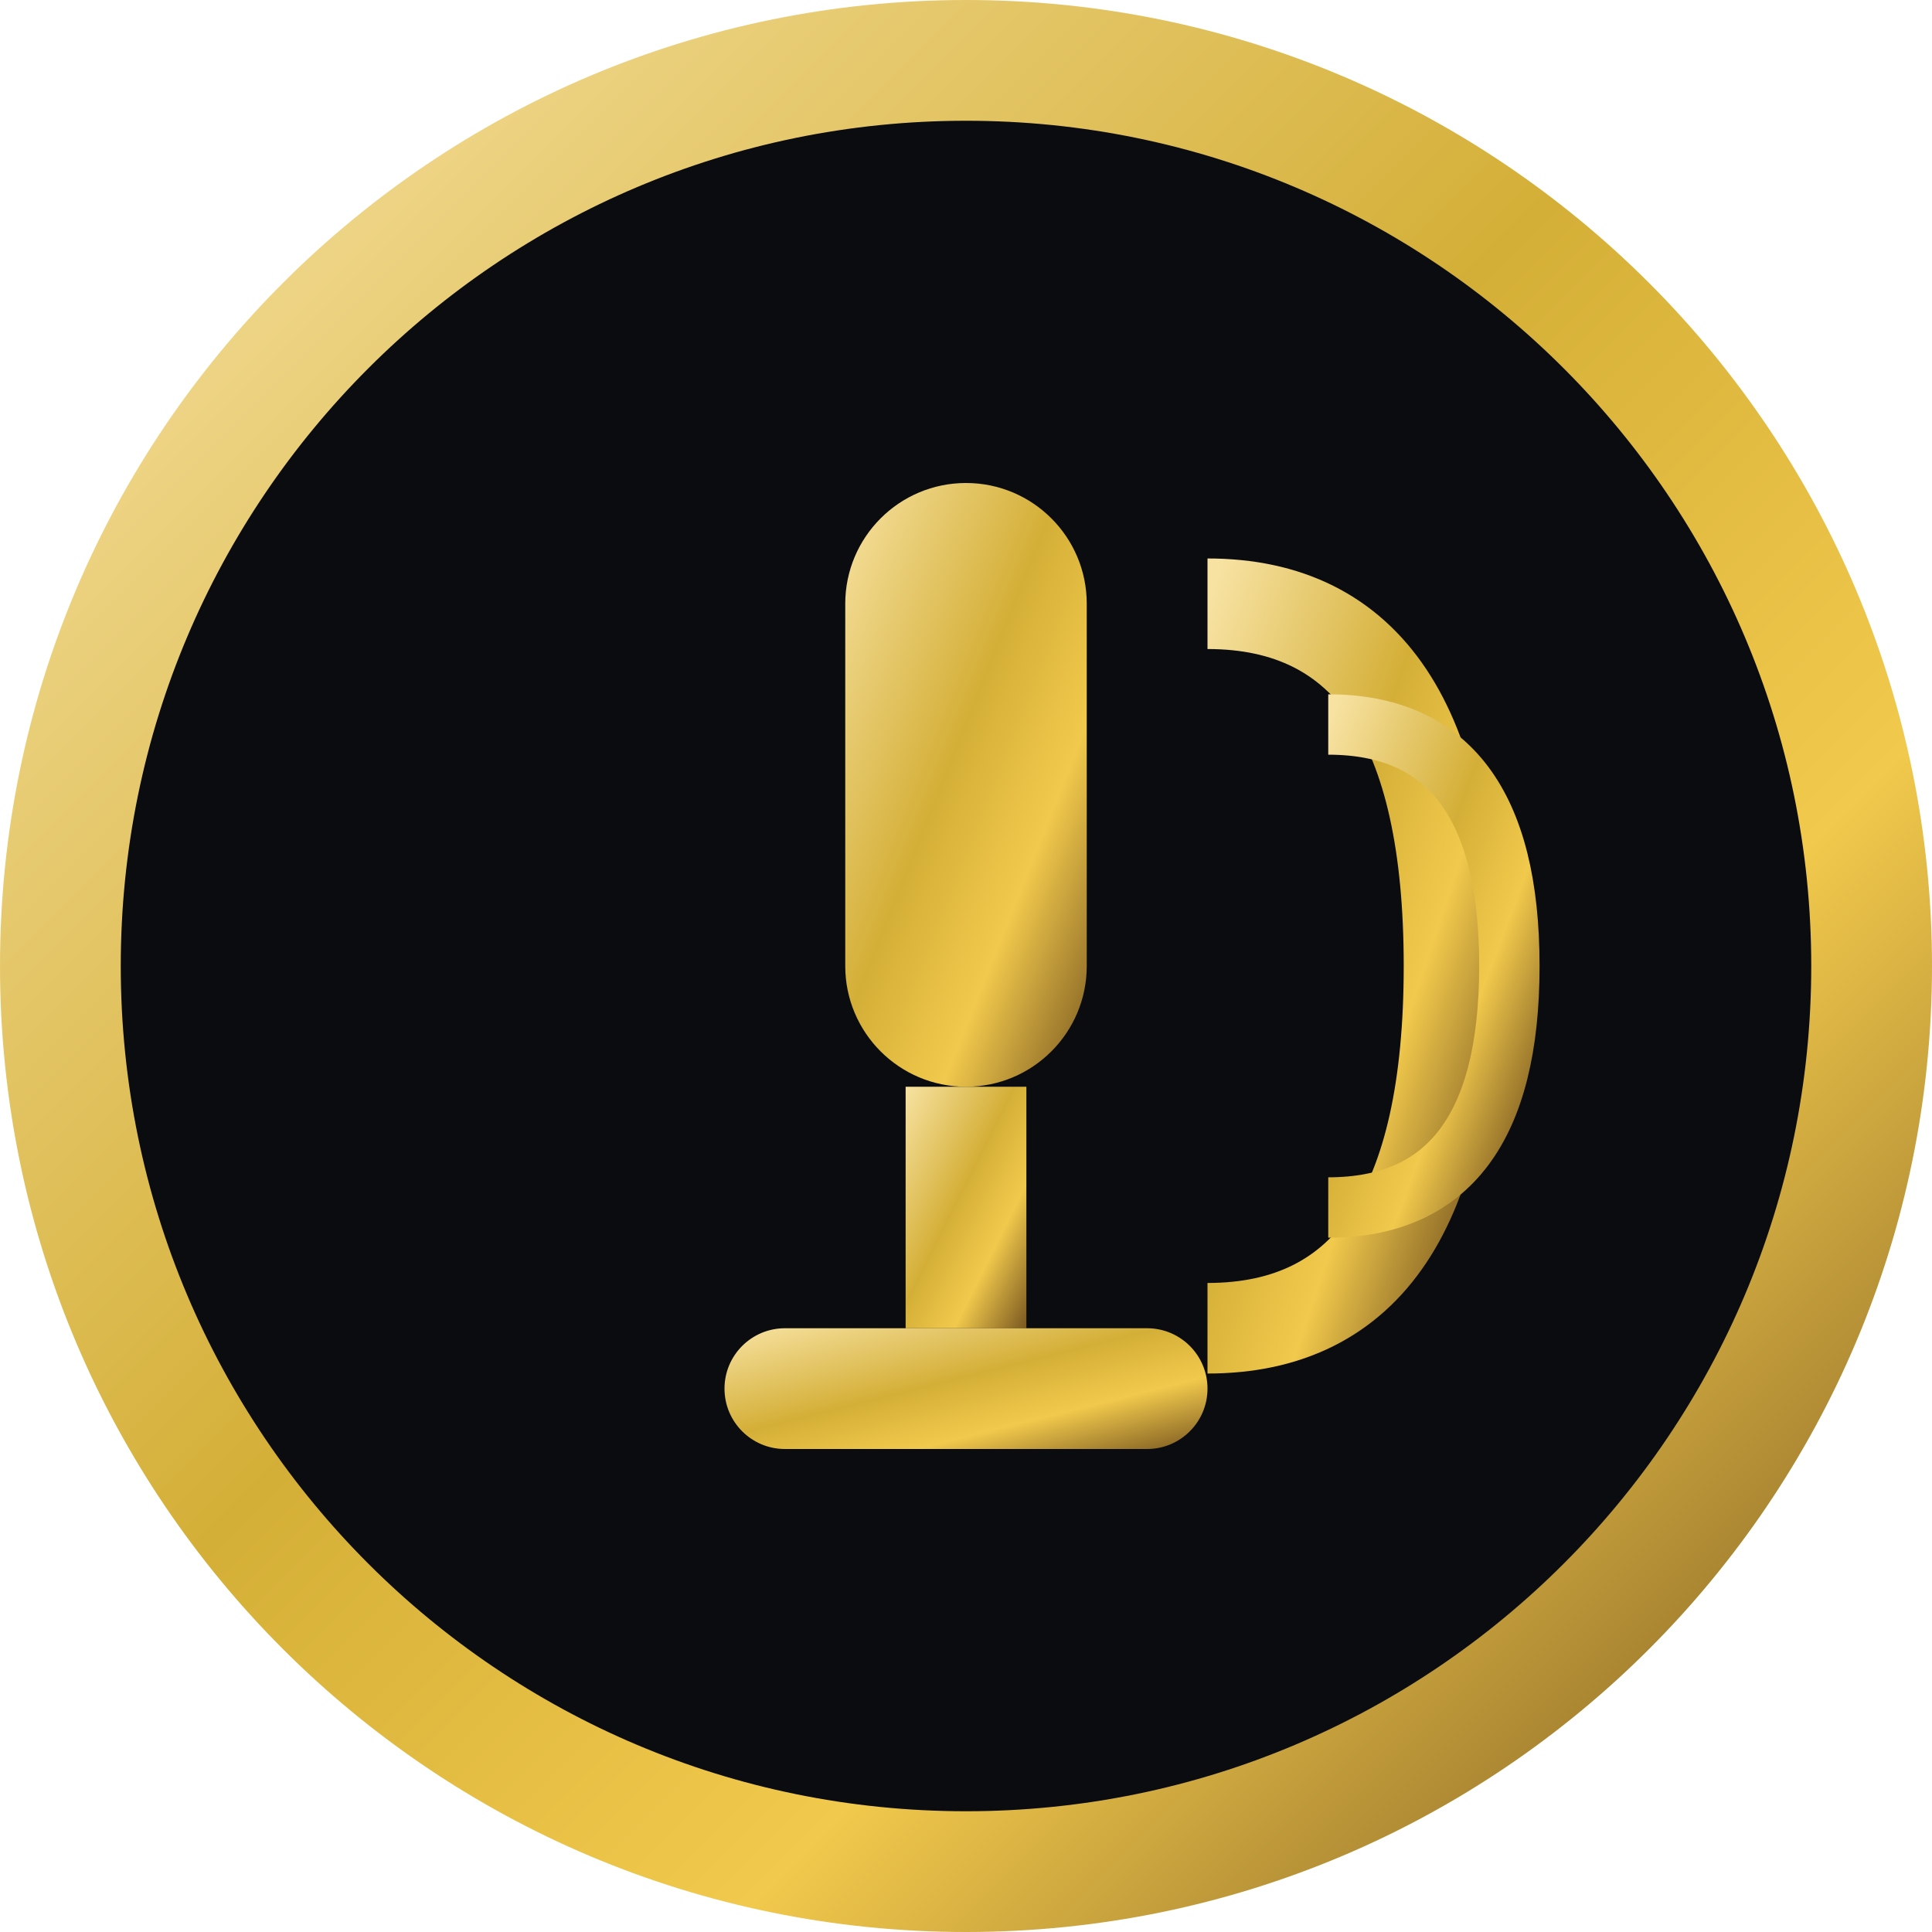
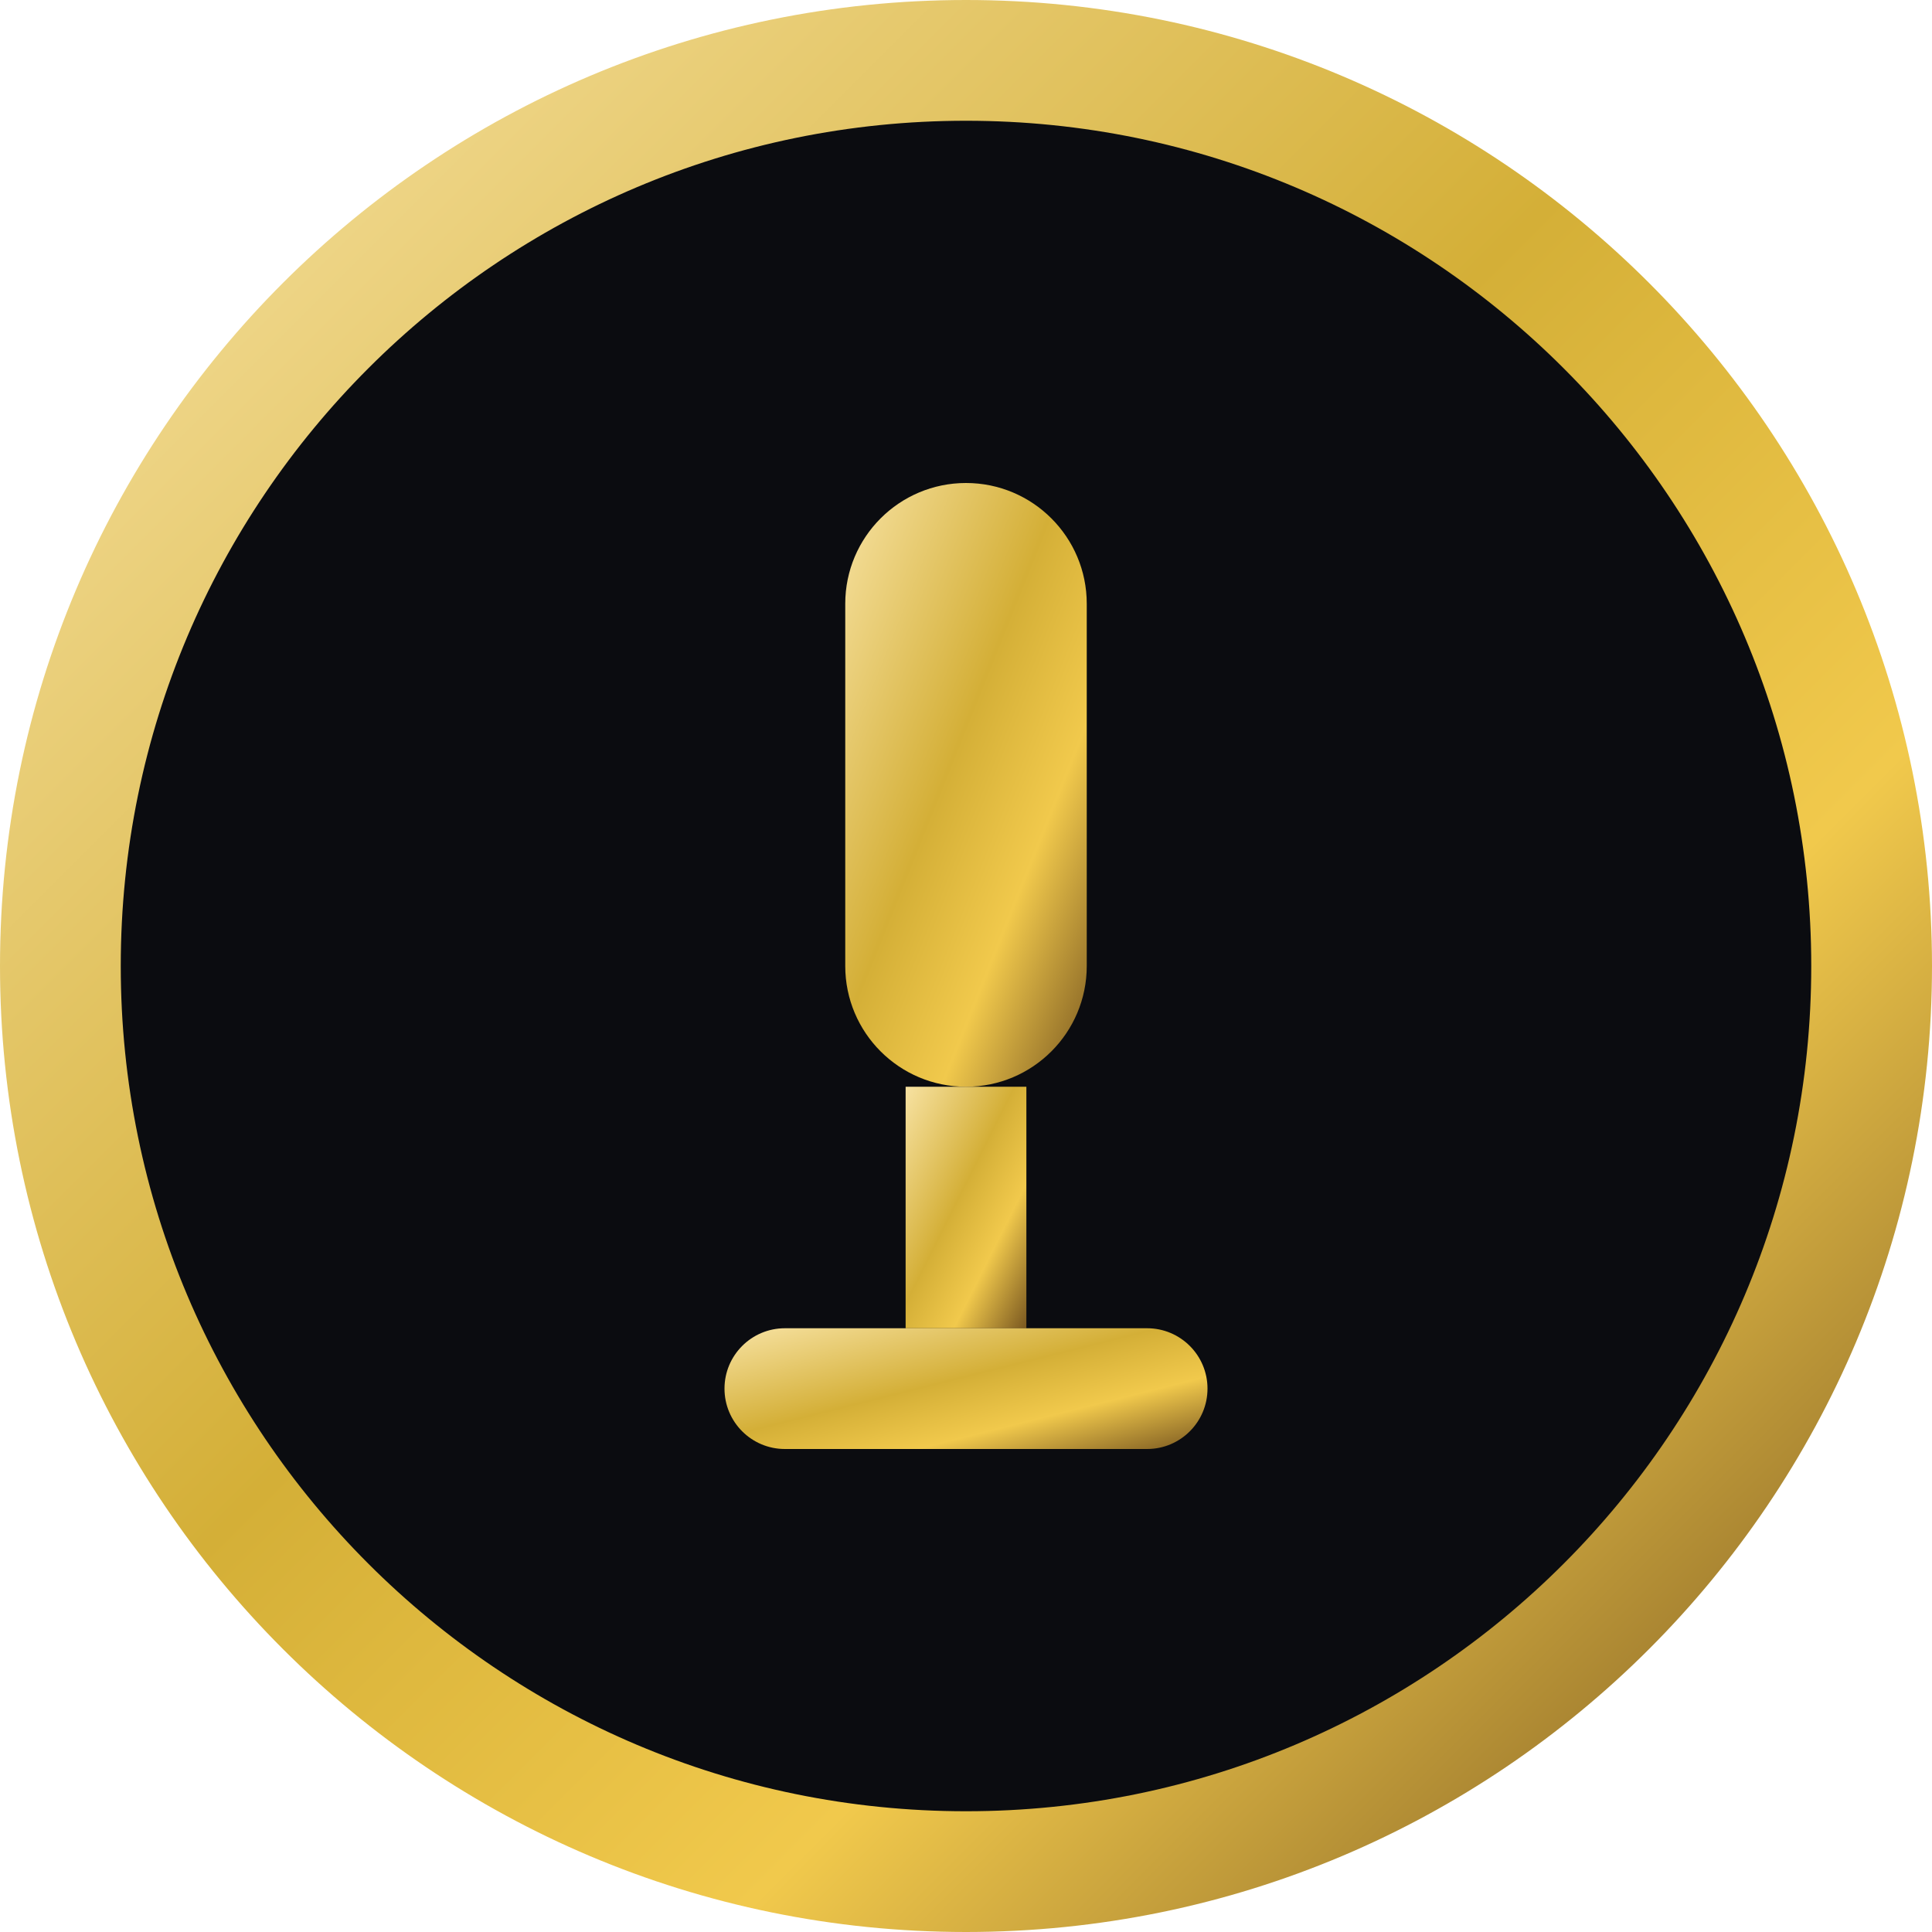
<svg xmlns="http://www.w3.org/2000/svg" viewBox="0 0 32 32" width="32" height="32">
  <defs>
    <linearGradient id="grad" x1="0%" y1="0%" x2="100%" y2="100%">
      <stop offset="0%" style="stop-color:#f7e2a2;stop-opacity:1" />
      <stop offset="45%" style="stop-color:#d4af37;stop-opacity:1" />
      <stop offset="70%" style="stop-color:#f1c94c;stop-opacity:1" />
      <stop offset="100%" style="stop-color:#7a5820;stop-opacity:1" />
    </linearGradient>
  </defs>
  <circle cx="16" cy="16" r="15" fill="#0b0c10" stroke="url(#grad)" stroke-width="2" />
  <rect x="14" y="8" width="4" height="10" rx="2" fill="url(#grad)" />
  <rect x="15" y="18" width="2" height="4" fill="url(#grad)" />
  <rect x="12" y="22" width="8" height="2" rx="1" fill="url(#grad)" />
-   <path d="M20 10 Q24 10 24 16 Q24 22 20 22" stroke="url(#grad)" stroke-width="1.5" fill="none" />
-   <path d="M22 12 Q25 12 25 16 Q25 20 22 20" stroke="url(#grad)" stroke-width="1" fill="none" />
</svg>
